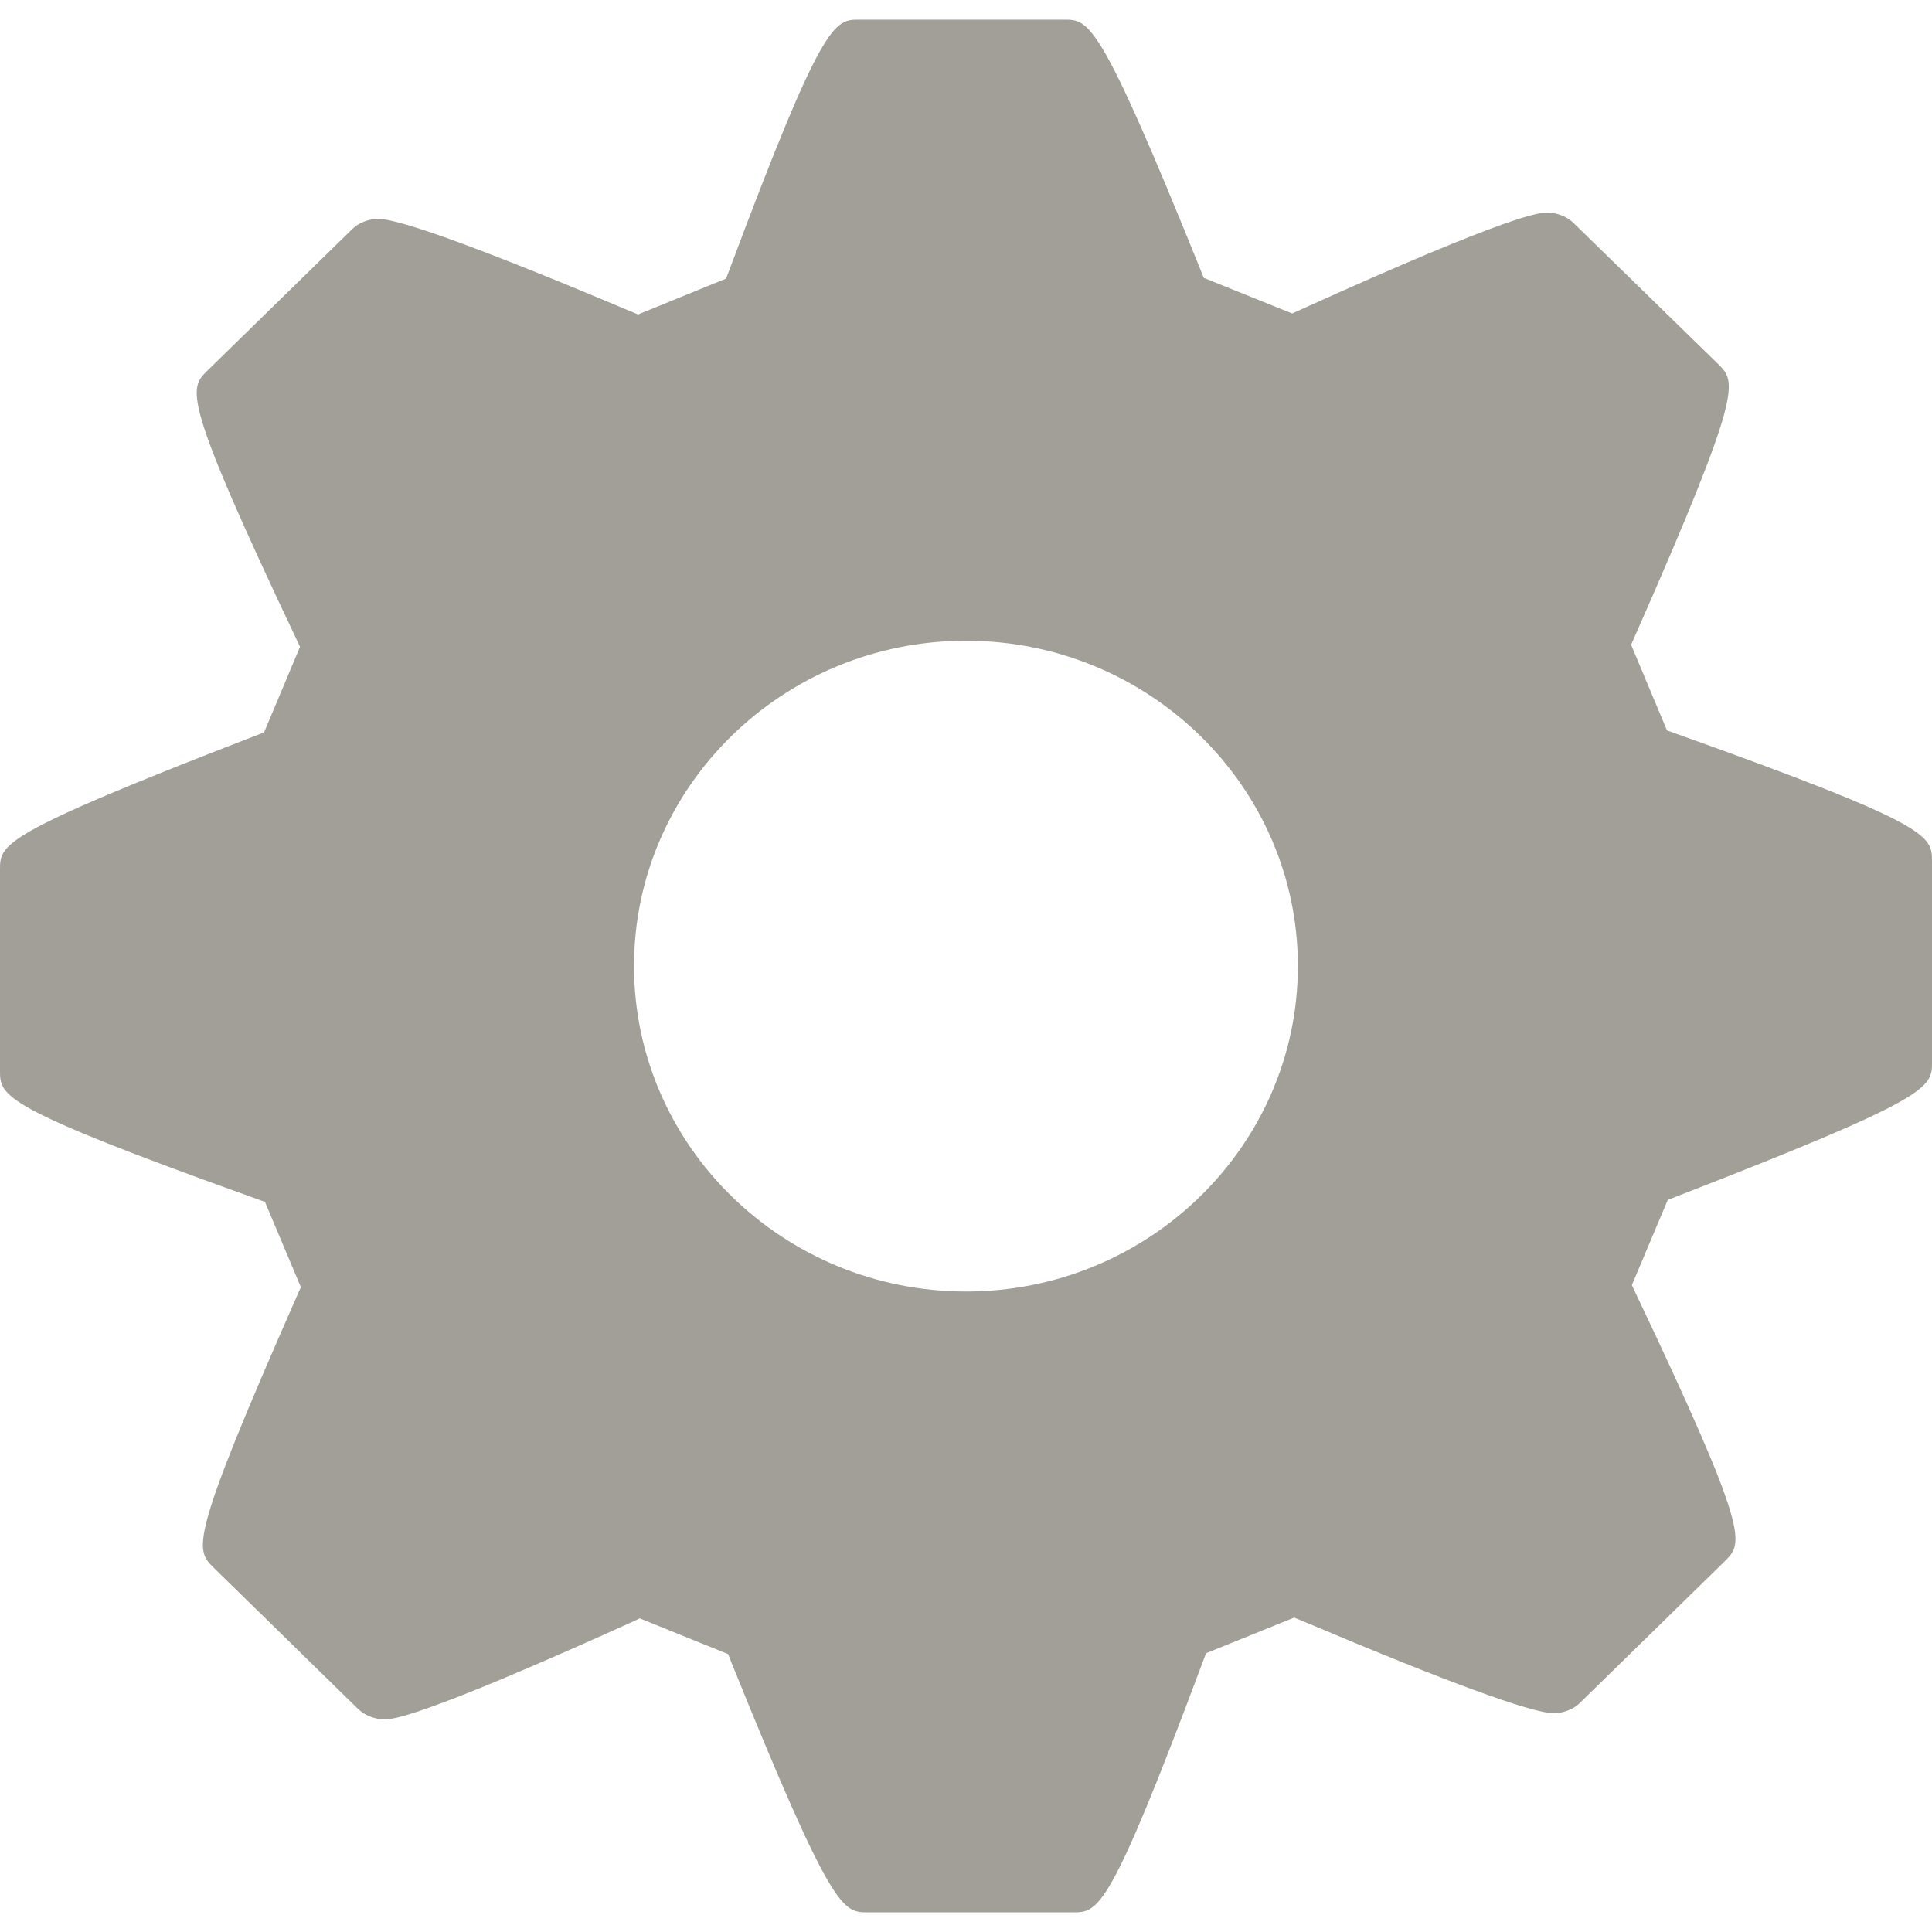
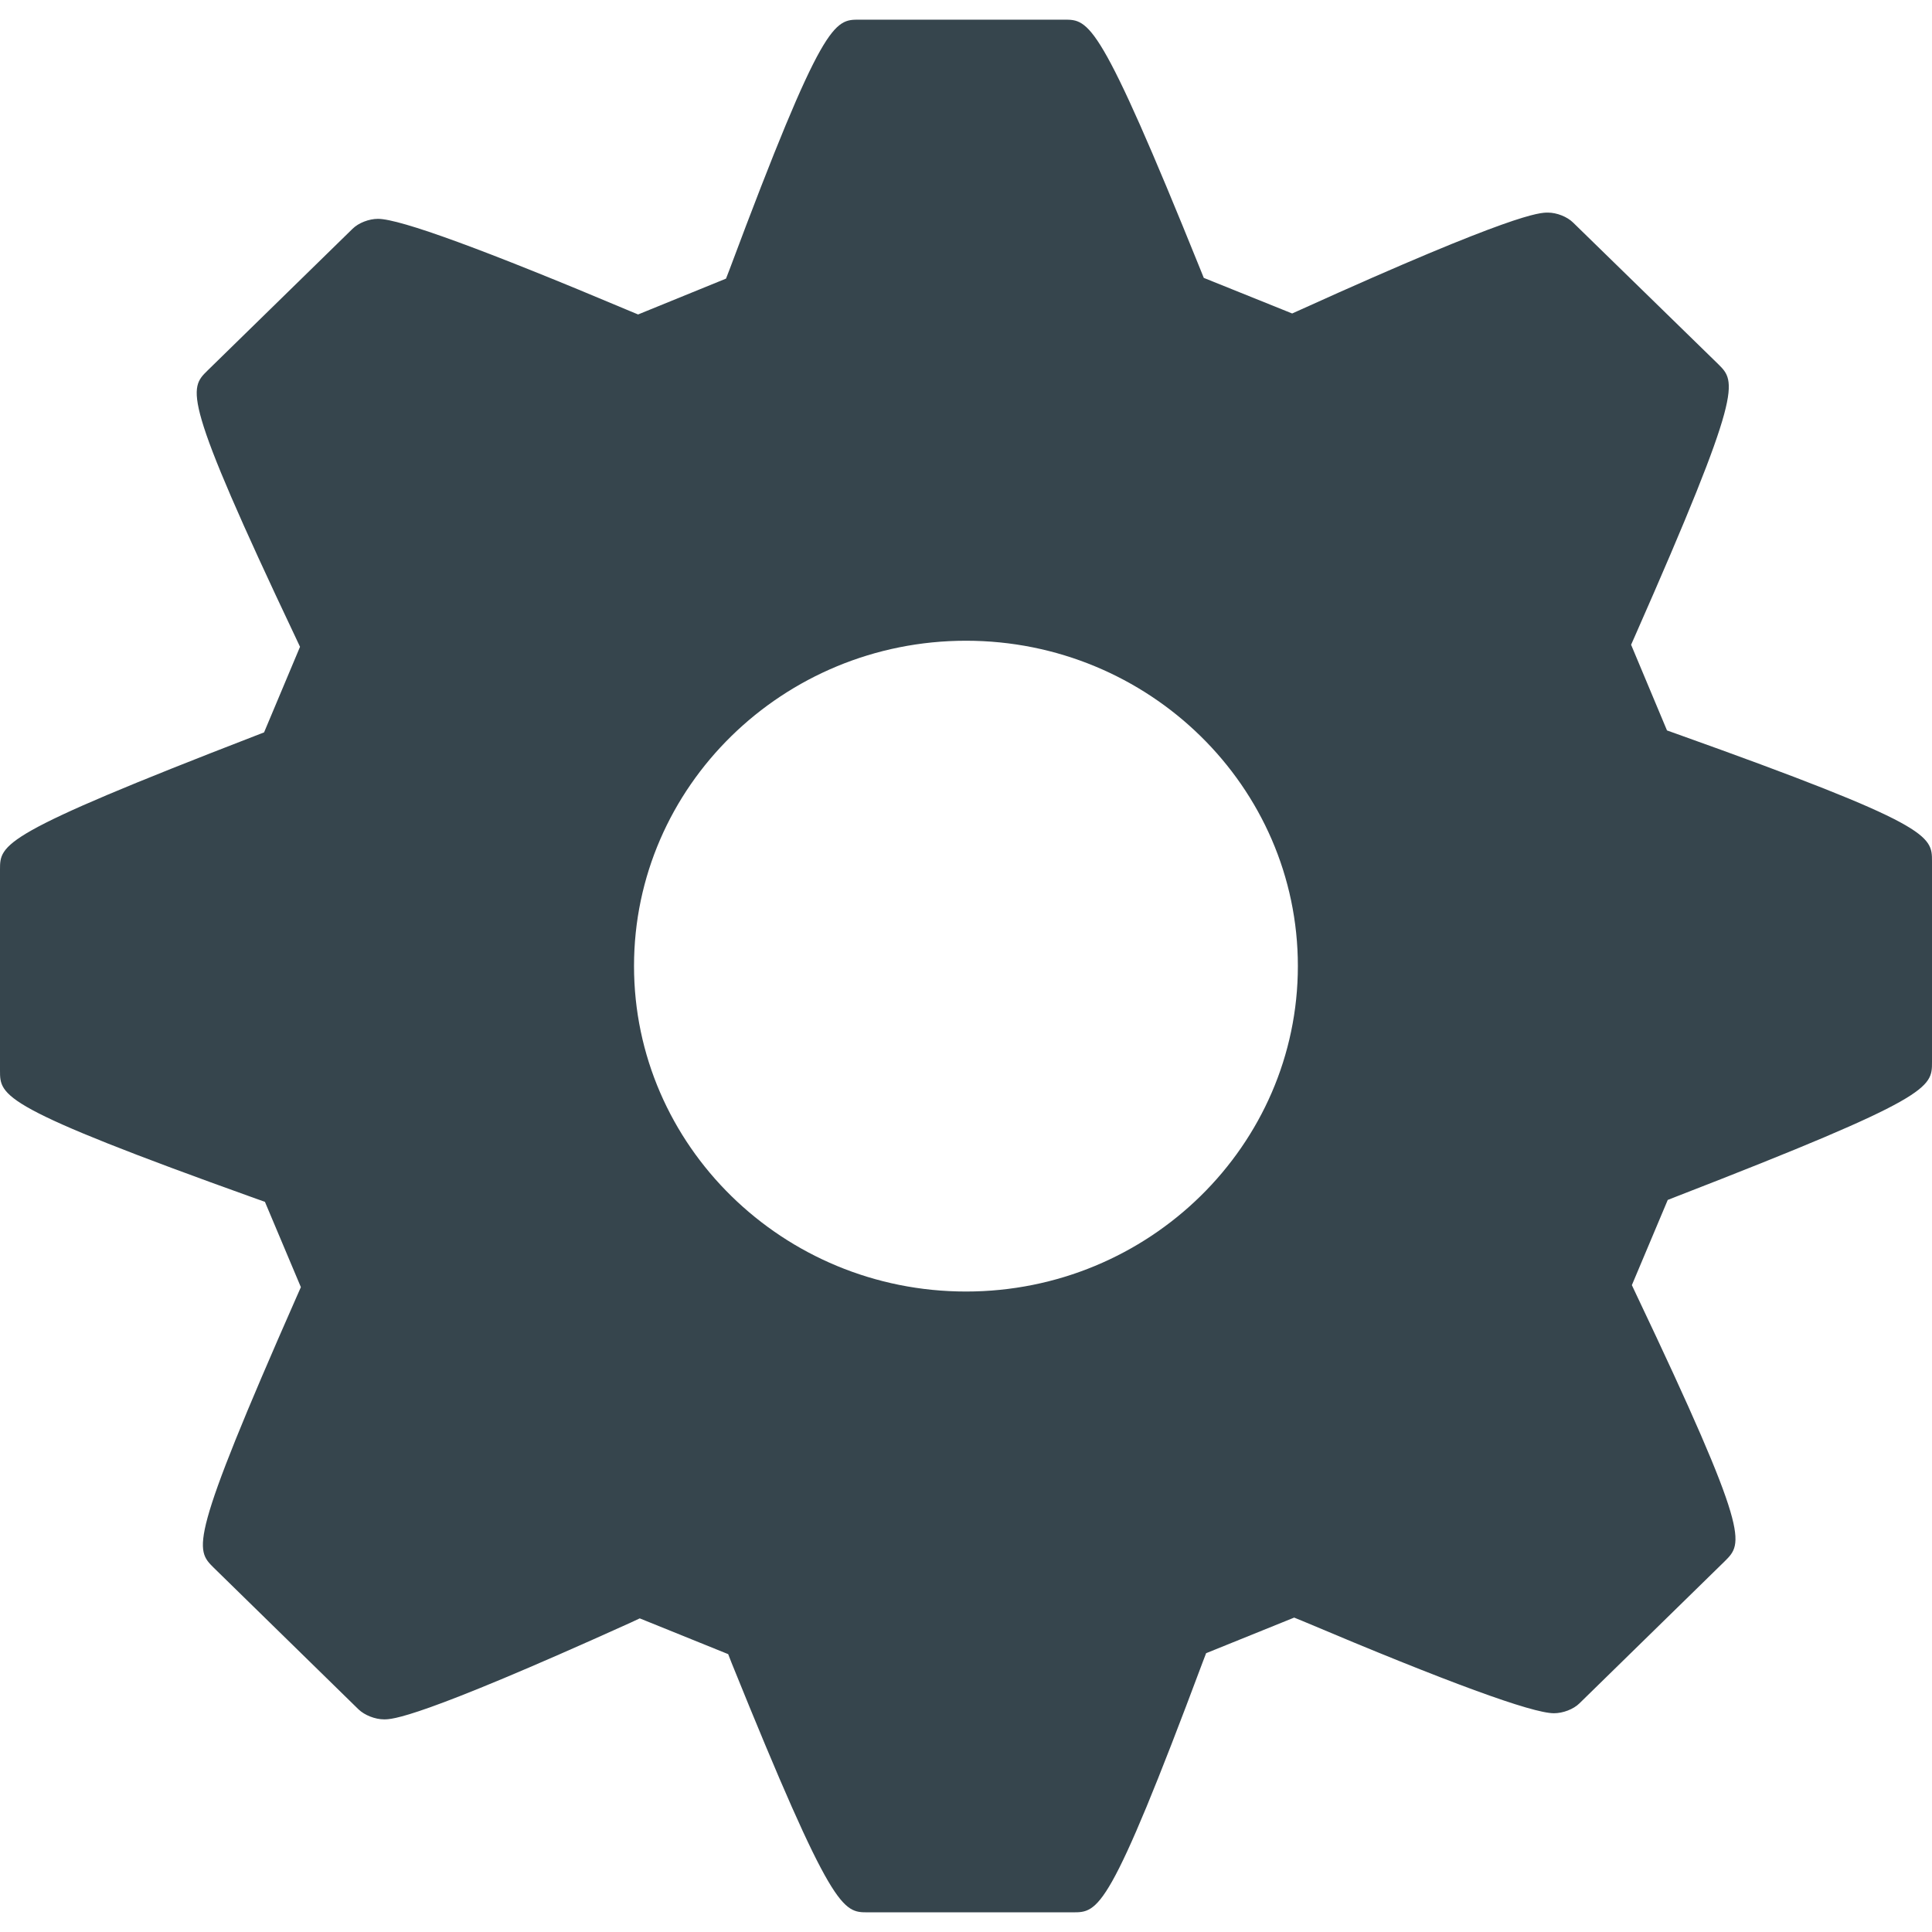
<svg xmlns="http://www.w3.org/2000/svg" version="1.0" id="Calque_1" x="0px" y="0px" viewBox="0 0 4000 4000" style="enable-background:new 0 0 4000 4000;" xml:space="preserve">
  <g id="option">
    <g>
      <g>
-         <path style="fill:#a19f97;" d="M3470.36,1519.06l-19.03-6.78l-74.31-177.39l8.06-18.23c225.12-510.57,209.6-525.8,172.26-562.81     l-300.29-292.94c-12.28-12.18-33.83-20.75-52.42-20.75c-16.9,0-68.07,0-511.57,200.87l-17.78,7.98l-182.98-73.68l-7.34-18.22     C2276.4,40.7,2255.04,40.7,2203.14,40.7h-424.07c-51.7,0-75.25,0-268.65,517.32l-7.28,18.83l-182.03,74.2l-17.4-7.24     c-300.19-126.56-475.46-190.73-521.15-190.73c-18.54,0-40.17,8.32-52.5,20.47L429.48,767.34     c-38.13,37.61-53.94,53.36,182.97,553.27l8.71,18.54l-74.43,177.19l-18.22,7.04C0,1727.62,0,1747.54,0,1800.73v415.56     c0,53.34,0,75.49,529.56,265.27l18.93,6.68l74.44,176.67l-7.99,18.05c-225.12,510.8-210.84,524.63-172.52,562.75l299.83,293.34     c12.57,12.08,34.32,20.71,52.87,20.71c16.79,0,67.84,0,511.64-200.77l17.77-8.32l183.1,74.05l7.12,18.31     c208.69,516.24,230.13,516.24,282.06,516.24h424.2c53.26,0,75.35,0,268.9-517.66l7.21-18.84l182.32-73.71l17.35,7.07     c299.94,126.91,475.13,190.96,520.53,190.96c18.38,0,40.21-8.06,52.74-20.48l301.05-294.42c37.87-37.8,53.65-53.26-183.68-552.7     l-8.83-18.76l74.3-176.42l17.74-6.96C4000,2272.08,4000,2252.06,4000,2198.8v-415.31     C3999.99,1730.16,3999.99,1708.14,3470.36,1519.06z M1999.99,2673.96c-379,0-687.32-302.43-687.32-673.89     c0-371.47,308.33-673.5,687.32-673.5c378.84,0,687.11,302.09,687.11,673.5C2687.11,2371.47,2378.84,2673.96,1999.99,2673.96z" />
+         <path style="fill:#36454d;" d="M3470.36,1519.06l-19.03-6.78l-74.31-177.39l8.06-18.23c225.12-510.57,209.6-525.8,172.26-562.81     l-300.29-292.94c-12.28-12.18-33.83-20.75-52.42-20.75c-16.9,0-68.07,0-511.57,200.87l-17.78,7.98l-182.98-73.68l-7.34-18.22     C2276.4,40.7,2255.04,40.7,2203.14,40.7h-424.07c-51.7,0-75.25,0-268.65,517.32l-7.28,18.83l-182.03,74.2l-17.4-7.24     c-300.19-126.56-475.46-190.73-521.15-190.73c-18.54,0-40.17,8.32-52.5,20.47L429.48,767.34     c-38.13,37.61-53.94,53.36,182.97,553.27l8.71,18.54l-74.43,177.19l-18.22,7.04C0,1727.62,0,1747.54,0,1800.73v415.56     c0,53.34,0,75.49,529.56,265.27l18.93,6.68l74.44,176.67l-7.99,18.05c-225.12,510.8-210.84,524.63-172.52,562.75l299.83,293.34     c12.57,12.08,34.32,20.71,52.87,20.71c16.79,0,67.84,0,511.64-200.77l17.77-8.32l183.1,74.05l7.12,18.31     c208.69,516.24,230.13,516.24,282.06,516.24h424.2c53.26,0,75.35,0,268.9-517.66l7.21-18.84l182.32-73.71l17.35,7.07     c299.94,126.91,475.13,190.96,520.53,190.96c18.38,0,40.21-8.06,52.74-20.48l301.05-294.42c37.87-37.8,53.65-53.26-183.68-552.7     l-8.83-18.76l74.3-176.42l17.74-6.96C4000,2272.08,4000,2252.06,4000,2198.8v-415.31     C3999.99,1730.16,3999.99,1708.14,3470.36,1519.06z M1999.99,2673.96c-379,0-687.32-302.43-687.32-673.89     c0-371.47,308.33-673.5,687.32-673.5c378.84,0,687.11,302.09,687.11,673.5C2687.11,2371.47,2378.84,2673.96,1999.99,2673.96z" />
      </g>
    </g>
  </g>
</svg>
